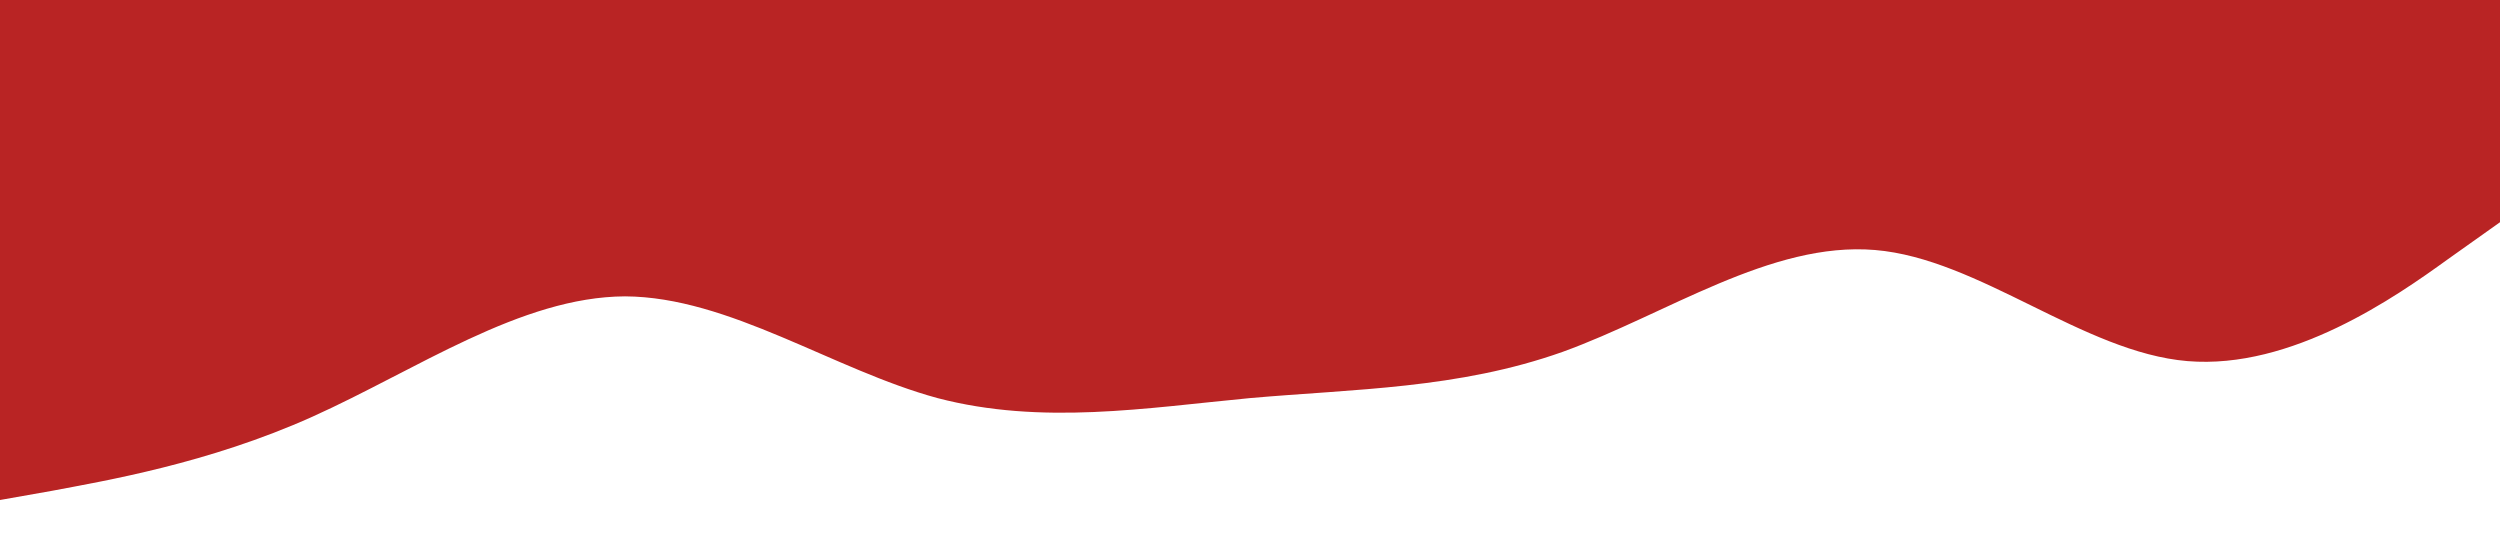
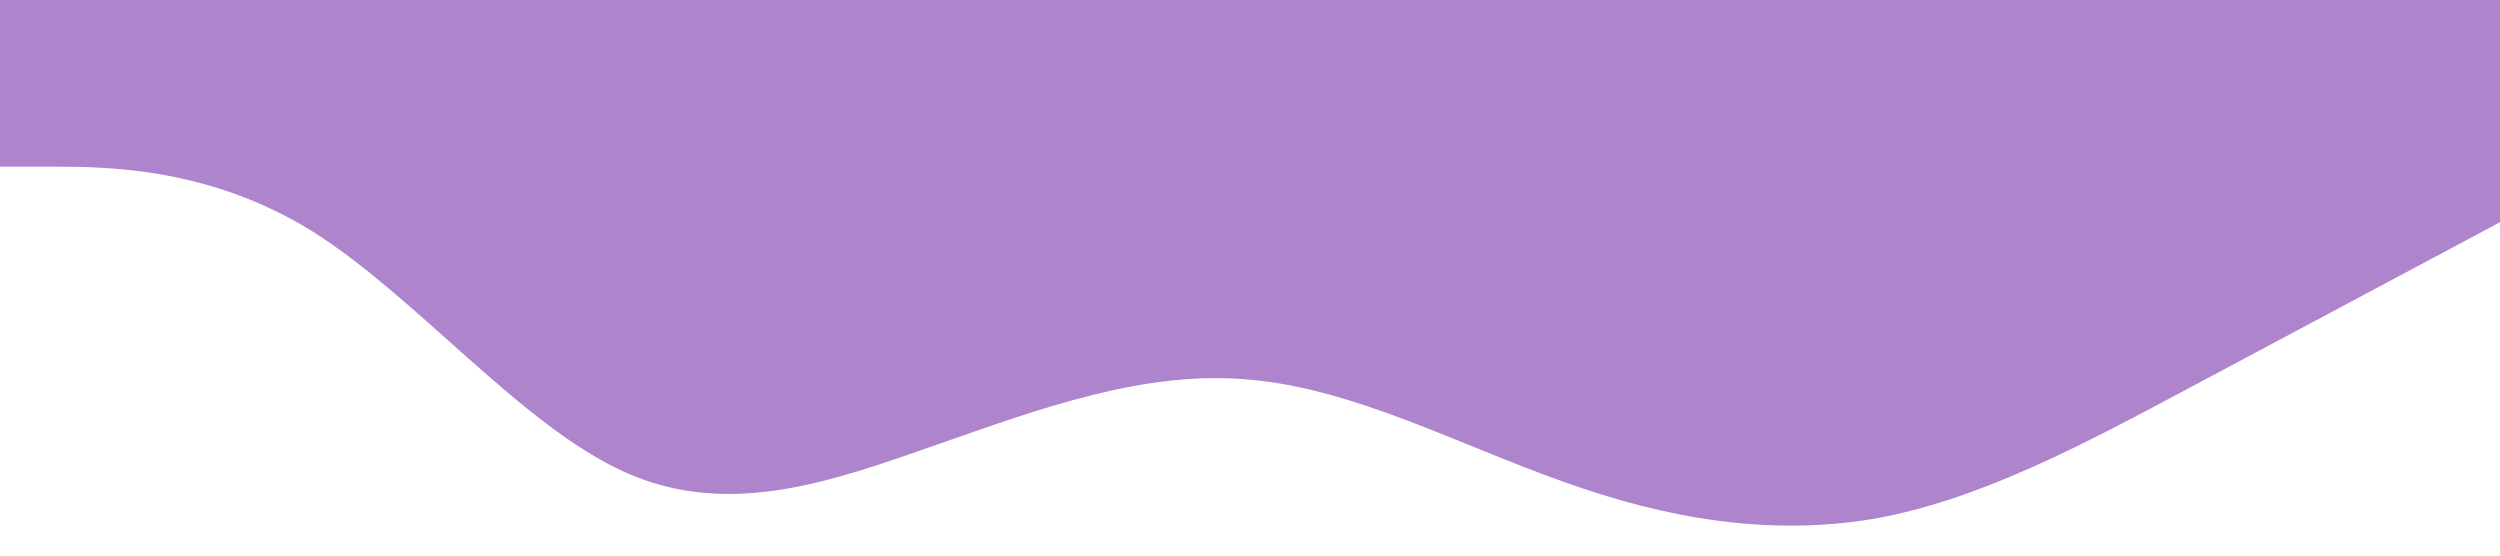
<svg xmlns="http://www.w3.org/2000/svg" viewBox="0 0 1440 320">
-   <path fill="#b92424" fill-opacity="1" d="M0,288L30,282.7C60,277,120,267,180,240C240,213,300,171,360,170.7C420,171,480,213,540,229.3C600,245,660,235,720,229.3C780,224,840,224,900,202.7C960,181,1020,139,1080,144C1140,149,1200,203,1260,208C1320,213,1380,171,1410,149.3L1440,128L1440,0L1410,0C1380,0,1320,0,1260,0C1200,0,1140,0,1080,0C1020,0,960,0,900,0C840,0,780,0,720,0C660,0,600,0,540,0C480,0,420,0,360,0C300,0,240,0,180,0C120,0,60,0,30,0L0,0Z" />
+   <path fill="#ae84cc" fill-opacity="1" d="M0,96L30,96C60,96,120,96,180,133.3C240,171,300,245,360,272C420,299,480,277,540,256C600,235,660,213,720,218.7C780,224,840,256,900,277.3C960,299,1020,309,1080,298.7C1140,288,1200,256,1260,224C1320,192,1380,160,1410,144L1440,128L1440,0L1410,0C1380,0,1320,0,1260,0C1200,0,1140,0,1080,0C1020,0,960,0,900,0C840,0,780,0,720,0C660,0,600,0,540,0C480,0,420,0,360,0C300,0,240,0,180,0C120,0,60,0,30,0L0,0Z" />
</svg>
